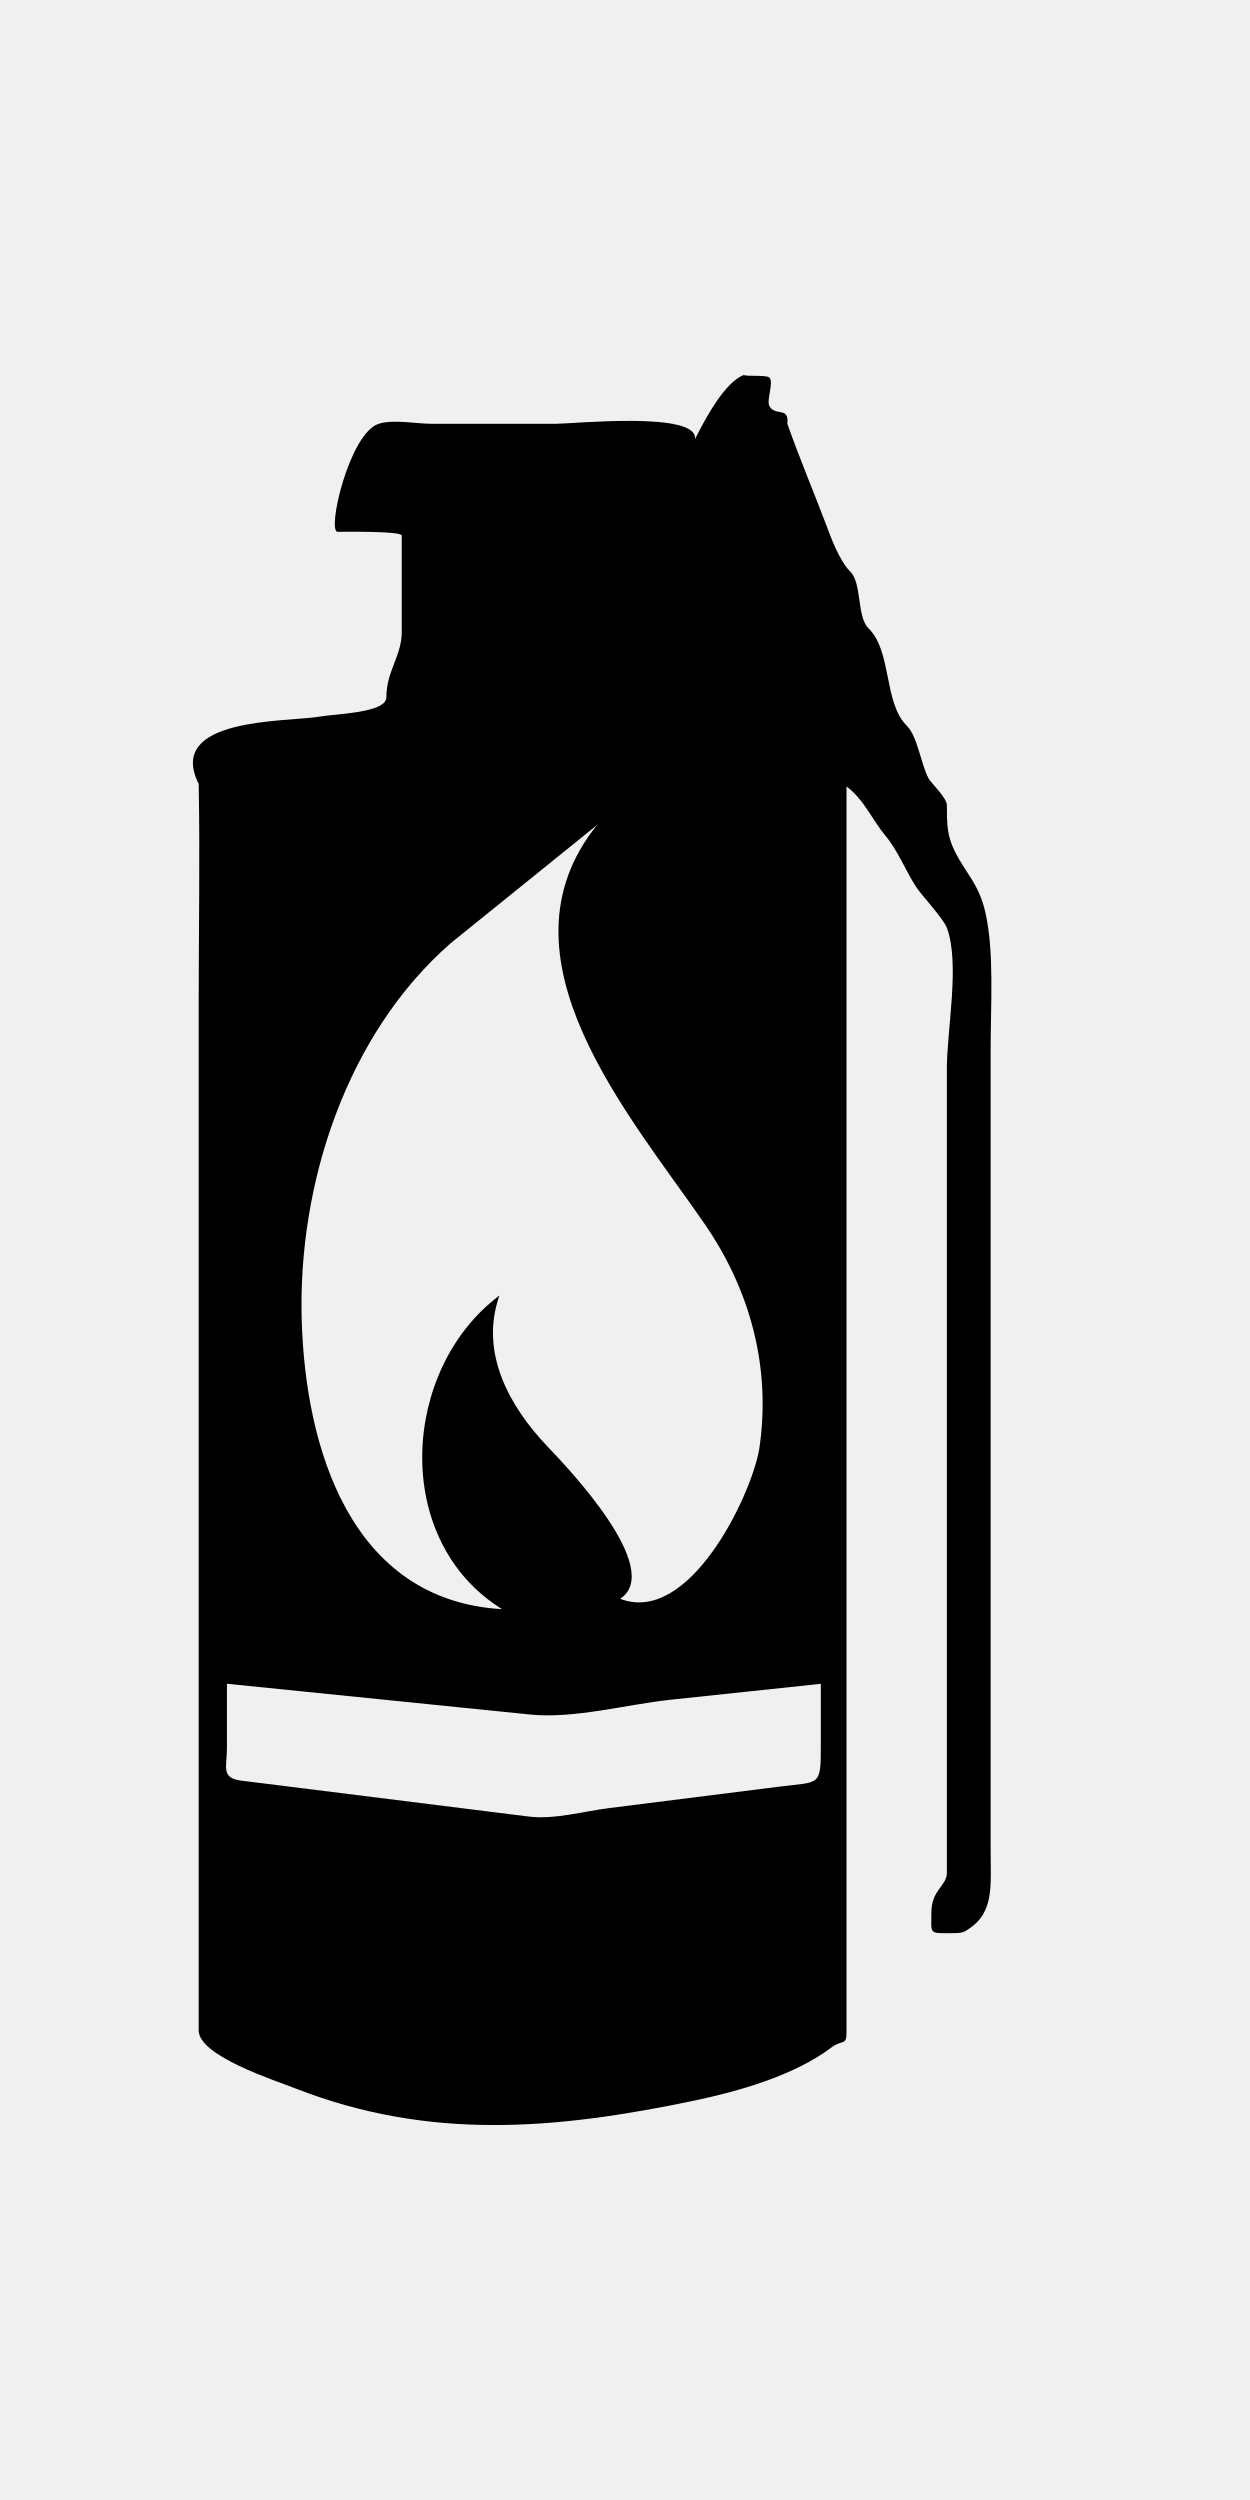
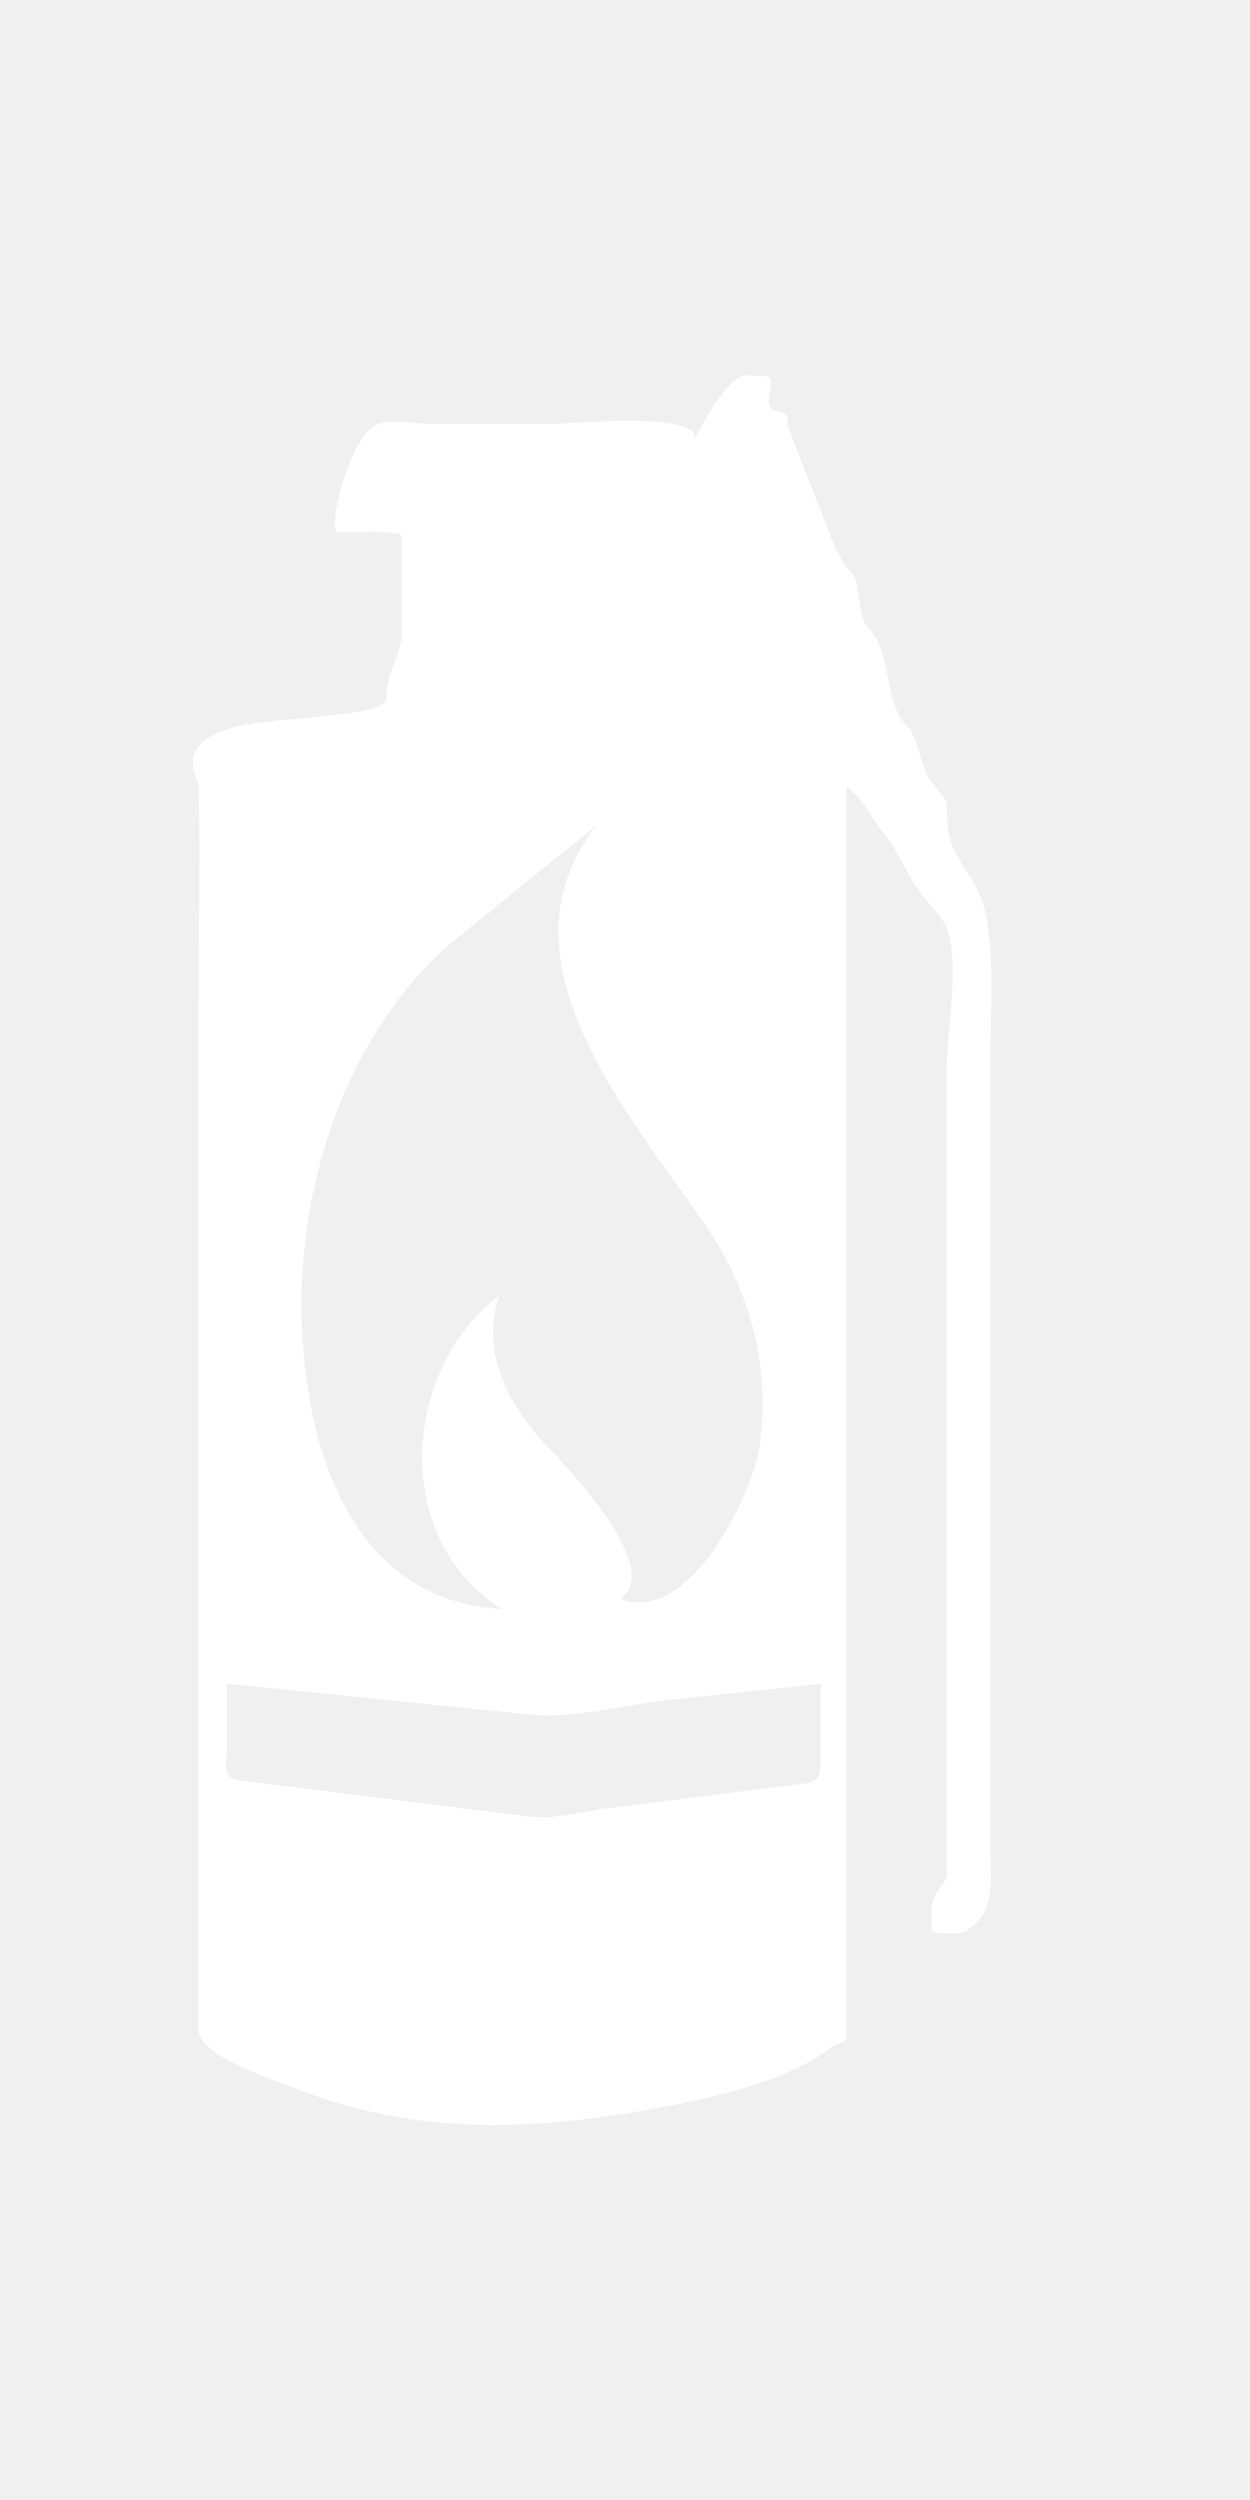
<svg xmlns="http://www.w3.org/2000/svg" version="1.1" x="0px" y="0px" width="20px" height="40px" viewBox="0.914 0 20 40" enable-background="new 0.914 0 20 40" xml:space="preserve">
  <defs>
</defs>
-   <path d="M13.512,6.782c0.186,0.529,0.41,1.06,0.617,1.605c0.073,0.193,0.21,0.581,0.391,0.761c0.186,0.185,0.102,0.724,0.29,0.905  c0.381,0.375,0.235,1.183,0.616,1.563c0.171,0.17,0.219,0.605,0.348,0.844c0.038,0.068,0.29,0.304,0.29,0.425  c0,0.313,0.005,0.486,0.122,0.726c0.173,0.356,0.389,0.523,0.494,0.988c0.144,0.635,0.084,1.48,0.084,2.198c0,1.427,0,2.853,0,4.279  c0,2.839,0,5.678,0,8.518c0,0.563,0.059,0.987-0.33,1.255c-0.104,0.071-0.105,0.082-0.328,0.082c-0.334,0-0.29,0.009-0.29-0.33  c0-0.365,0.248-0.426,0.248-0.636c0-1.425,0-2.851,0-4.275c0-2.866,0-5.733,0-8.599c0-0.611,0.212-1.678,0-2.245  c-0.059-0.155-0.401-0.516-0.494-0.658c-0.171-0.266-0.294-0.587-0.494-0.823c-0.196-0.232-0.348-0.588-0.618-0.781  c0,3.782,0,7.563,0,11.344c0,2.31,0,4.619,0,6.93c0,0.554,0,1.108,0,1.663c0,0.214-0.067,0.107-0.246,0.242  c-0.588,0.444-1.477,0.698-2.2,0.849c-2.19,0.457-4.218,0.645-6.371-0.197c-0.329-0.13-1.548-0.519-1.548-0.928  c0-0.578,0-1.155,0-1.734c0-4.896,0-9.793,0-14.69c0-1.172,0.022-2.349,0-3.52c-0.537-1.074,1.422-0.988,1.931-1.077  c0.25-0.044,1.072-0.058,1.072-0.308c0-0.429,0.246-0.656,0.246-1.051c0-0.513,0-1.025,0-1.538c0-0.075-0.942-0.06-1.026-0.06  c-0.175,0,0.183-1.571,0.656-1.728c0.229-0.075,0.612,0,0.854,0c0.658,0,1.317,0,1.978,0c0.273,0,2.297-0.207,2.229,0.247  C12.205,6.684,12.514,6.114,12.814,6c0.047,0.027,0.364-0.005,0.41,0.041c0.076,0.076-0.05,0.356,0,0.454  C13.313,6.669,13.542,6.495,13.512,6.782 M8.124,15.092c-1.668,1.459-2.443,3.85-2.383,6.018c0.057,2.044,0.773,4.496,3.207,4.637  c-1.777-1.101-1.617-3.839-0.043-5.019c-0.322,0.908,0.155,1.776,0.777,2.425c0.312,0.326,1.866,1.955,1.155,2.428  c1.1,0.425,2.086-1.626,2.223-2.385c0.198-1.295-0.136-2.542-0.866-3.605c-1.201-1.746-3.429-4.28-1.727-6.391  C9.687,13.831,8.905,14.461,8.124,15.092 M14.047,27.064c0-0.041,0-0.083,0-0.123c-0.802,0.085-1.604,0.17-2.406,0.255  c-0.697,0.074-1.547,0.309-2.249,0.236c-1.615-0.164-3.232-0.328-4.847-0.492c0,0.342,0,0.684,0,1.028  c0,0.304-0.101,0.48,0.229,0.522c1.532,0.19,3.067,0.382,4.601,0.575c0.412,0.051,0.883-0.086,1.289-0.136  c0.909-0.115,1.819-0.23,2.729-0.344c0.644-0.081,0.654,0.002,0.654-0.659C14.047,27.64,14.047,27.353,14.047,27.064" />
+   <path fill="#ffffff" d="M13.512,6.782c0.186,0.529,0.41,1.06,0.617,1.605c0.073,0.193,0.21,0.581,0.391,0.761c0.186,0.185,0.102,0.724,0.29,0.905  c0.381,0.375,0.235,1.183,0.616,1.563c0.171,0.17,0.219,0.605,0.348,0.844c0.038,0.068,0.29,0.304,0.29,0.425  c0,0.313,0.005,0.486,0.122,0.726c0.173,0.356,0.389,0.523,0.494,0.988c0.144,0.635,0.084,1.48,0.084,2.198c0,1.427,0,2.853,0,4.279  c0,2.839,0,5.678,0,8.518c0,0.563,0.059,0.987-0.33,1.255c-0.104,0.071-0.105,0.082-0.328,0.082c-0.334,0-0.29,0.009-0.29-0.33  c0-0.365,0.248-0.426,0.248-0.636c0-1.425,0-2.851,0-4.275c0-2.866,0-5.733,0-8.599c0-0.611,0.212-1.678,0-2.245  c-0.059-0.155-0.401-0.516-0.494-0.658c-0.171-0.266-0.294-0.587-0.494-0.823c-0.196-0.232-0.348-0.588-0.618-0.781  c0,3.782,0,7.563,0,11.344c0,2.31,0,4.619,0,6.93c0,0.554,0,1.108,0,1.663c0,0.214-0.067,0.107-0.246,0.242  c-0.588,0.444-1.477,0.698-2.2,0.849c-2.19,0.457-4.218,0.645-6.371-0.197c-0.329-0.13-1.548-0.519-1.548-0.928  c0-0.578,0-1.155,0-1.734c0-4.896,0-9.793,0-14.69c0-1.172,0.022-2.349,0-3.52c-0.537-1.074,1.422-0.988,1.931-1.077  c0.25-0.044,1.072-0.058,1.072-0.308c0-0.429,0.246-0.656,0.246-1.051c0-0.513,0-1.025,0-1.538c0-0.075-0.942-0.06-1.026-0.06  c-0.175,0,0.183-1.571,0.656-1.728c0.229-0.075,0.612,0,0.854,0c0.658,0,1.317,0,1.978,0c0.273,0,2.297-0.207,2.229,0.247  C12.205,6.684,12.514,6.114,12.814,6c0.047,0.027,0.364-0.005,0.41,0.041c0.076,0.076-0.05,0.356,0,0.454  C13.313,6.669,13.542,6.495,13.512,6.782 M8.124,15.092c-1.668,1.459-2.443,3.85-2.383,6.018c0.057,2.044,0.773,4.496,3.207,4.637  c-1.777-1.101-1.617-3.839-0.043-5.019c-0.322,0.908,0.155,1.776,0.777,2.425c0.312,0.326,1.866,1.955,1.155,2.428  c1.1,0.425,2.086-1.626,2.223-2.385c0.198-1.295-0.136-2.542-0.866-3.605c-1.201-1.746-3.429-4.28-1.727-6.391  C9.687,13.831,8.905,14.461,8.124,15.092 M14.047,27.064c0-0.041,0-0.083,0-0.123c-0.802,0.085-1.604,0.17-2.406,0.255  c-0.697,0.074-1.547,0.309-2.249,0.236c-1.615-0.164-3.232-0.328-4.847-0.492c0,0.342,0,0.684,0,1.028  c0,0.304-0.101,0.48,0.229,0.522c1.532,0.19,3.067,0.382,4.601,0.575c0.412,0.051,0.883-0.086,1.289-0.136  c0.909-0.115,1.819-0.23,2.729-0.344c0.644-0.081,0.654,0.002,0.654-0.659C14.047,27.64,14.047,27.353,14.047,27.064" />
  <rect id="sliceCopy_x5F_10_1_" x="20.777" fill="none" width="28.367" height="40" />
  <rect id="sliceCopy_x5F_9_1_" fill="none" width="20.776" height="40" />
</svg>
